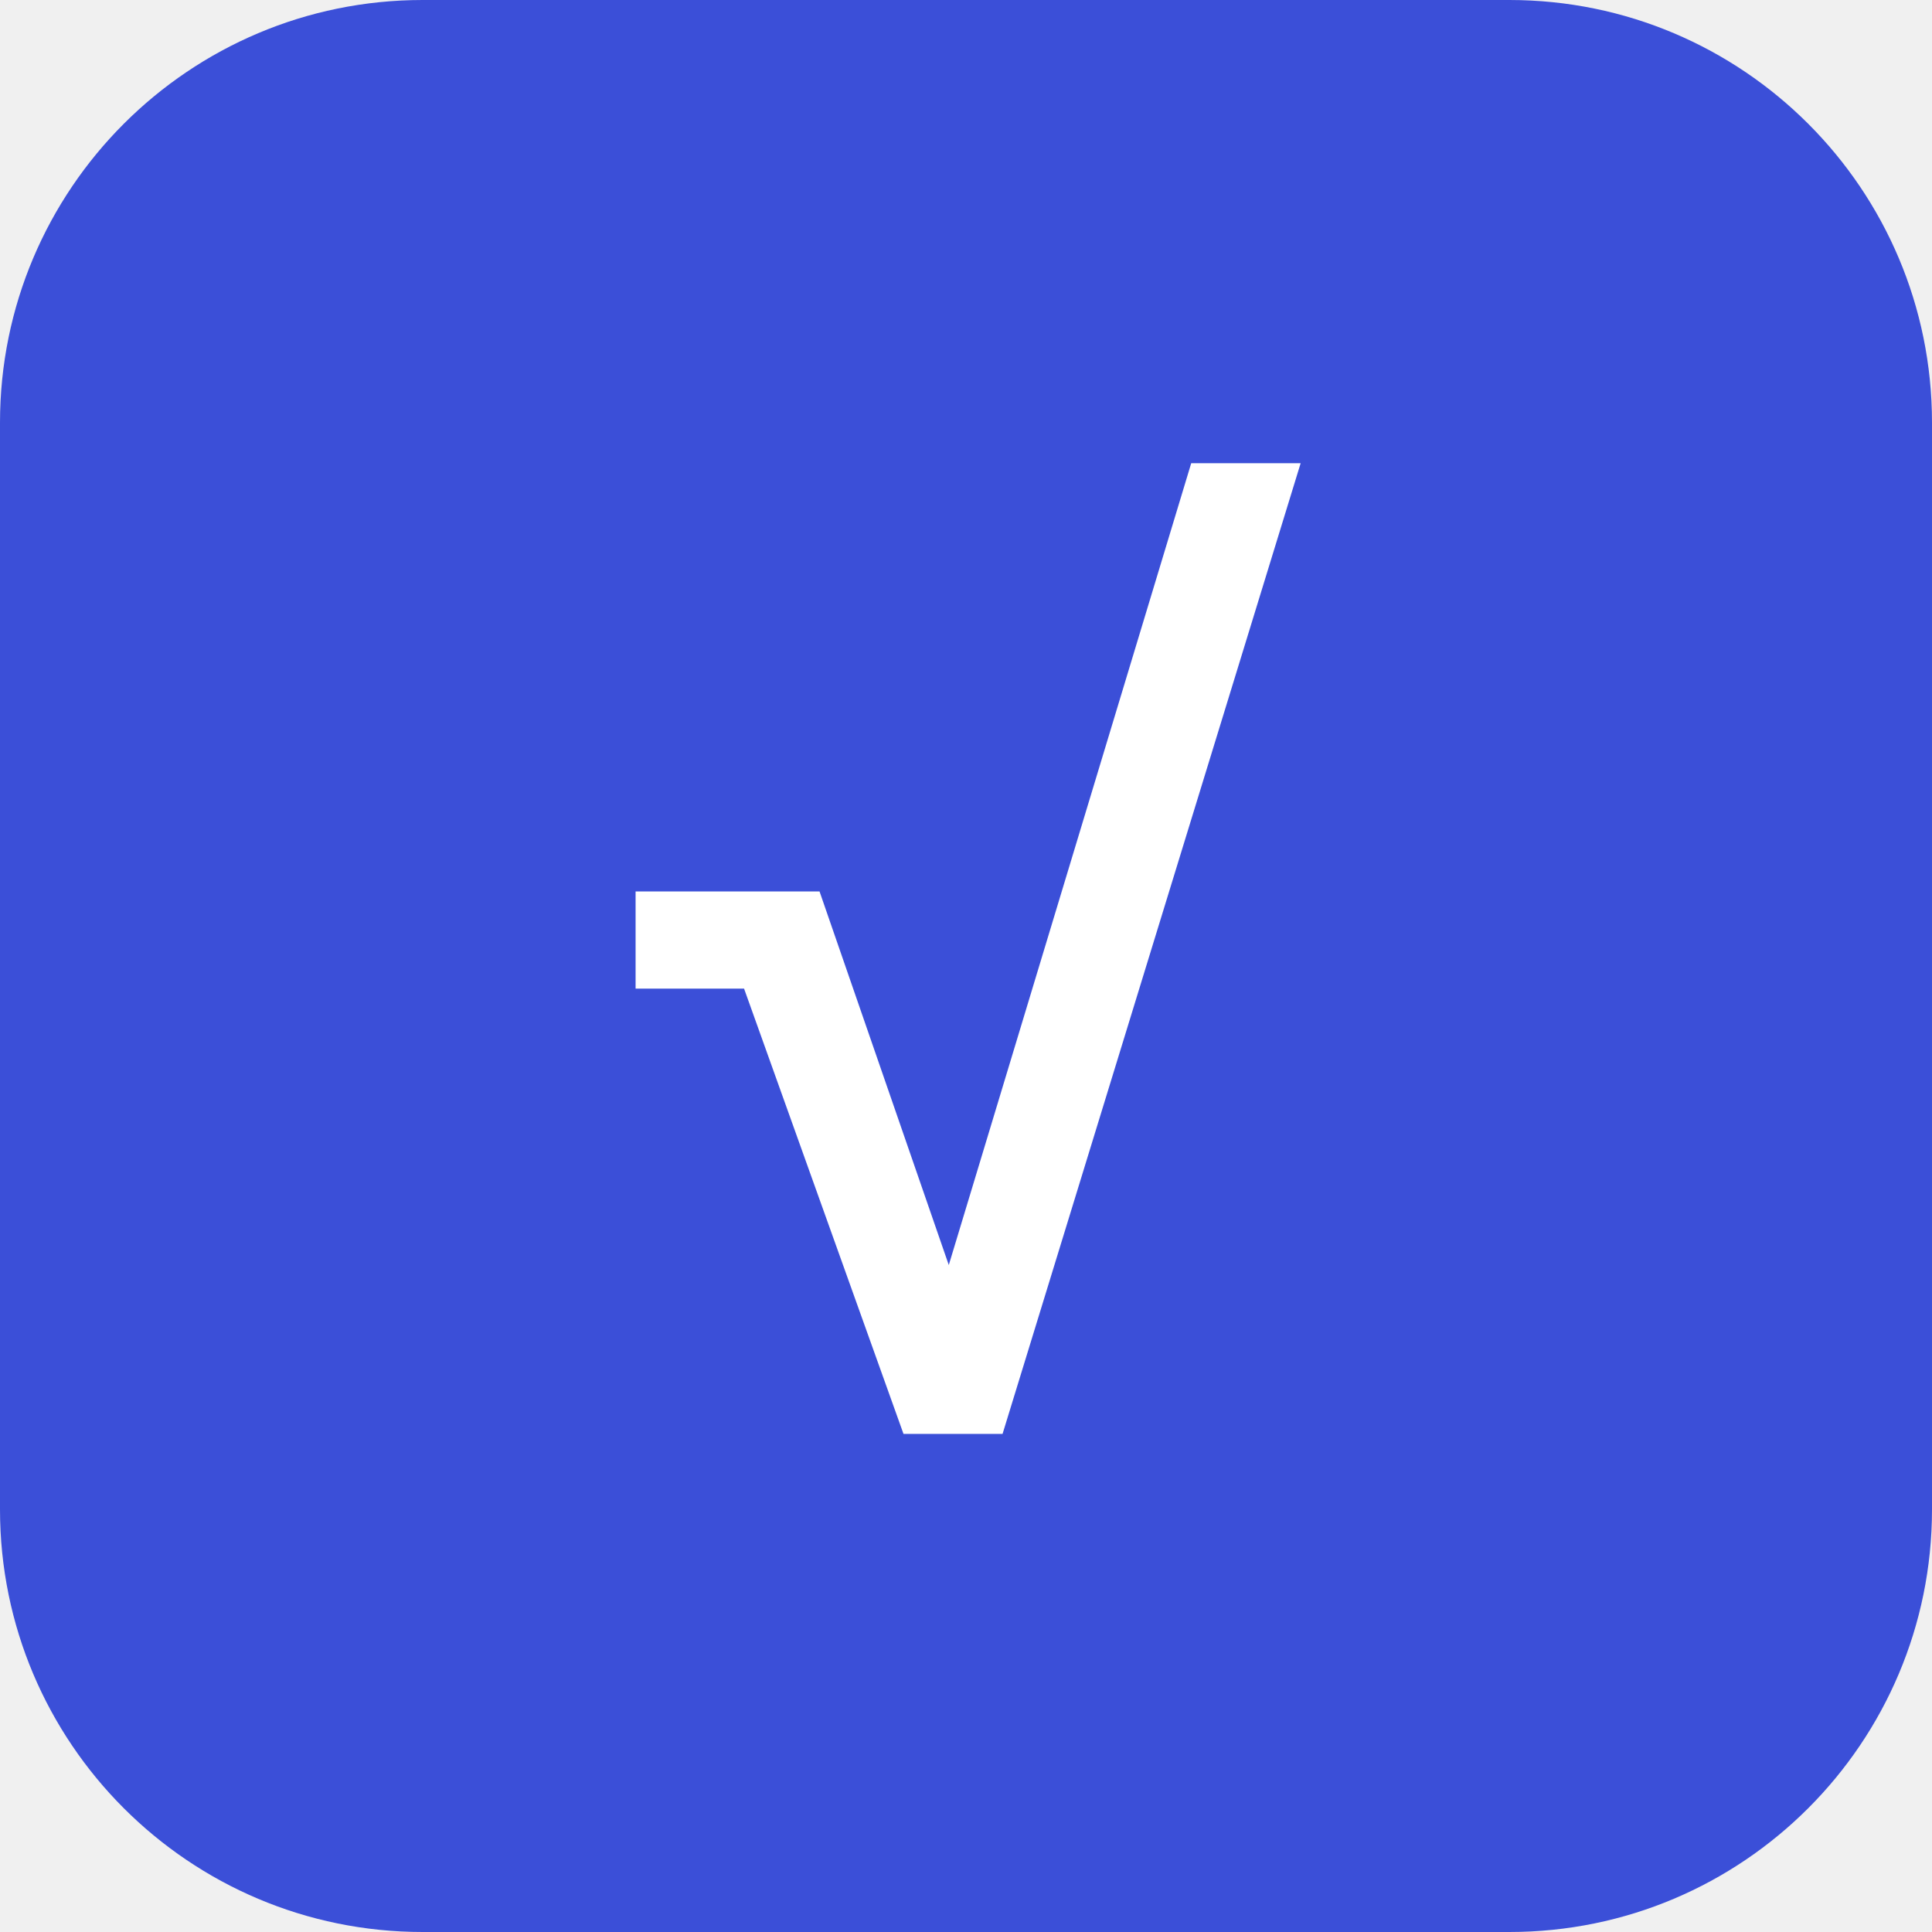
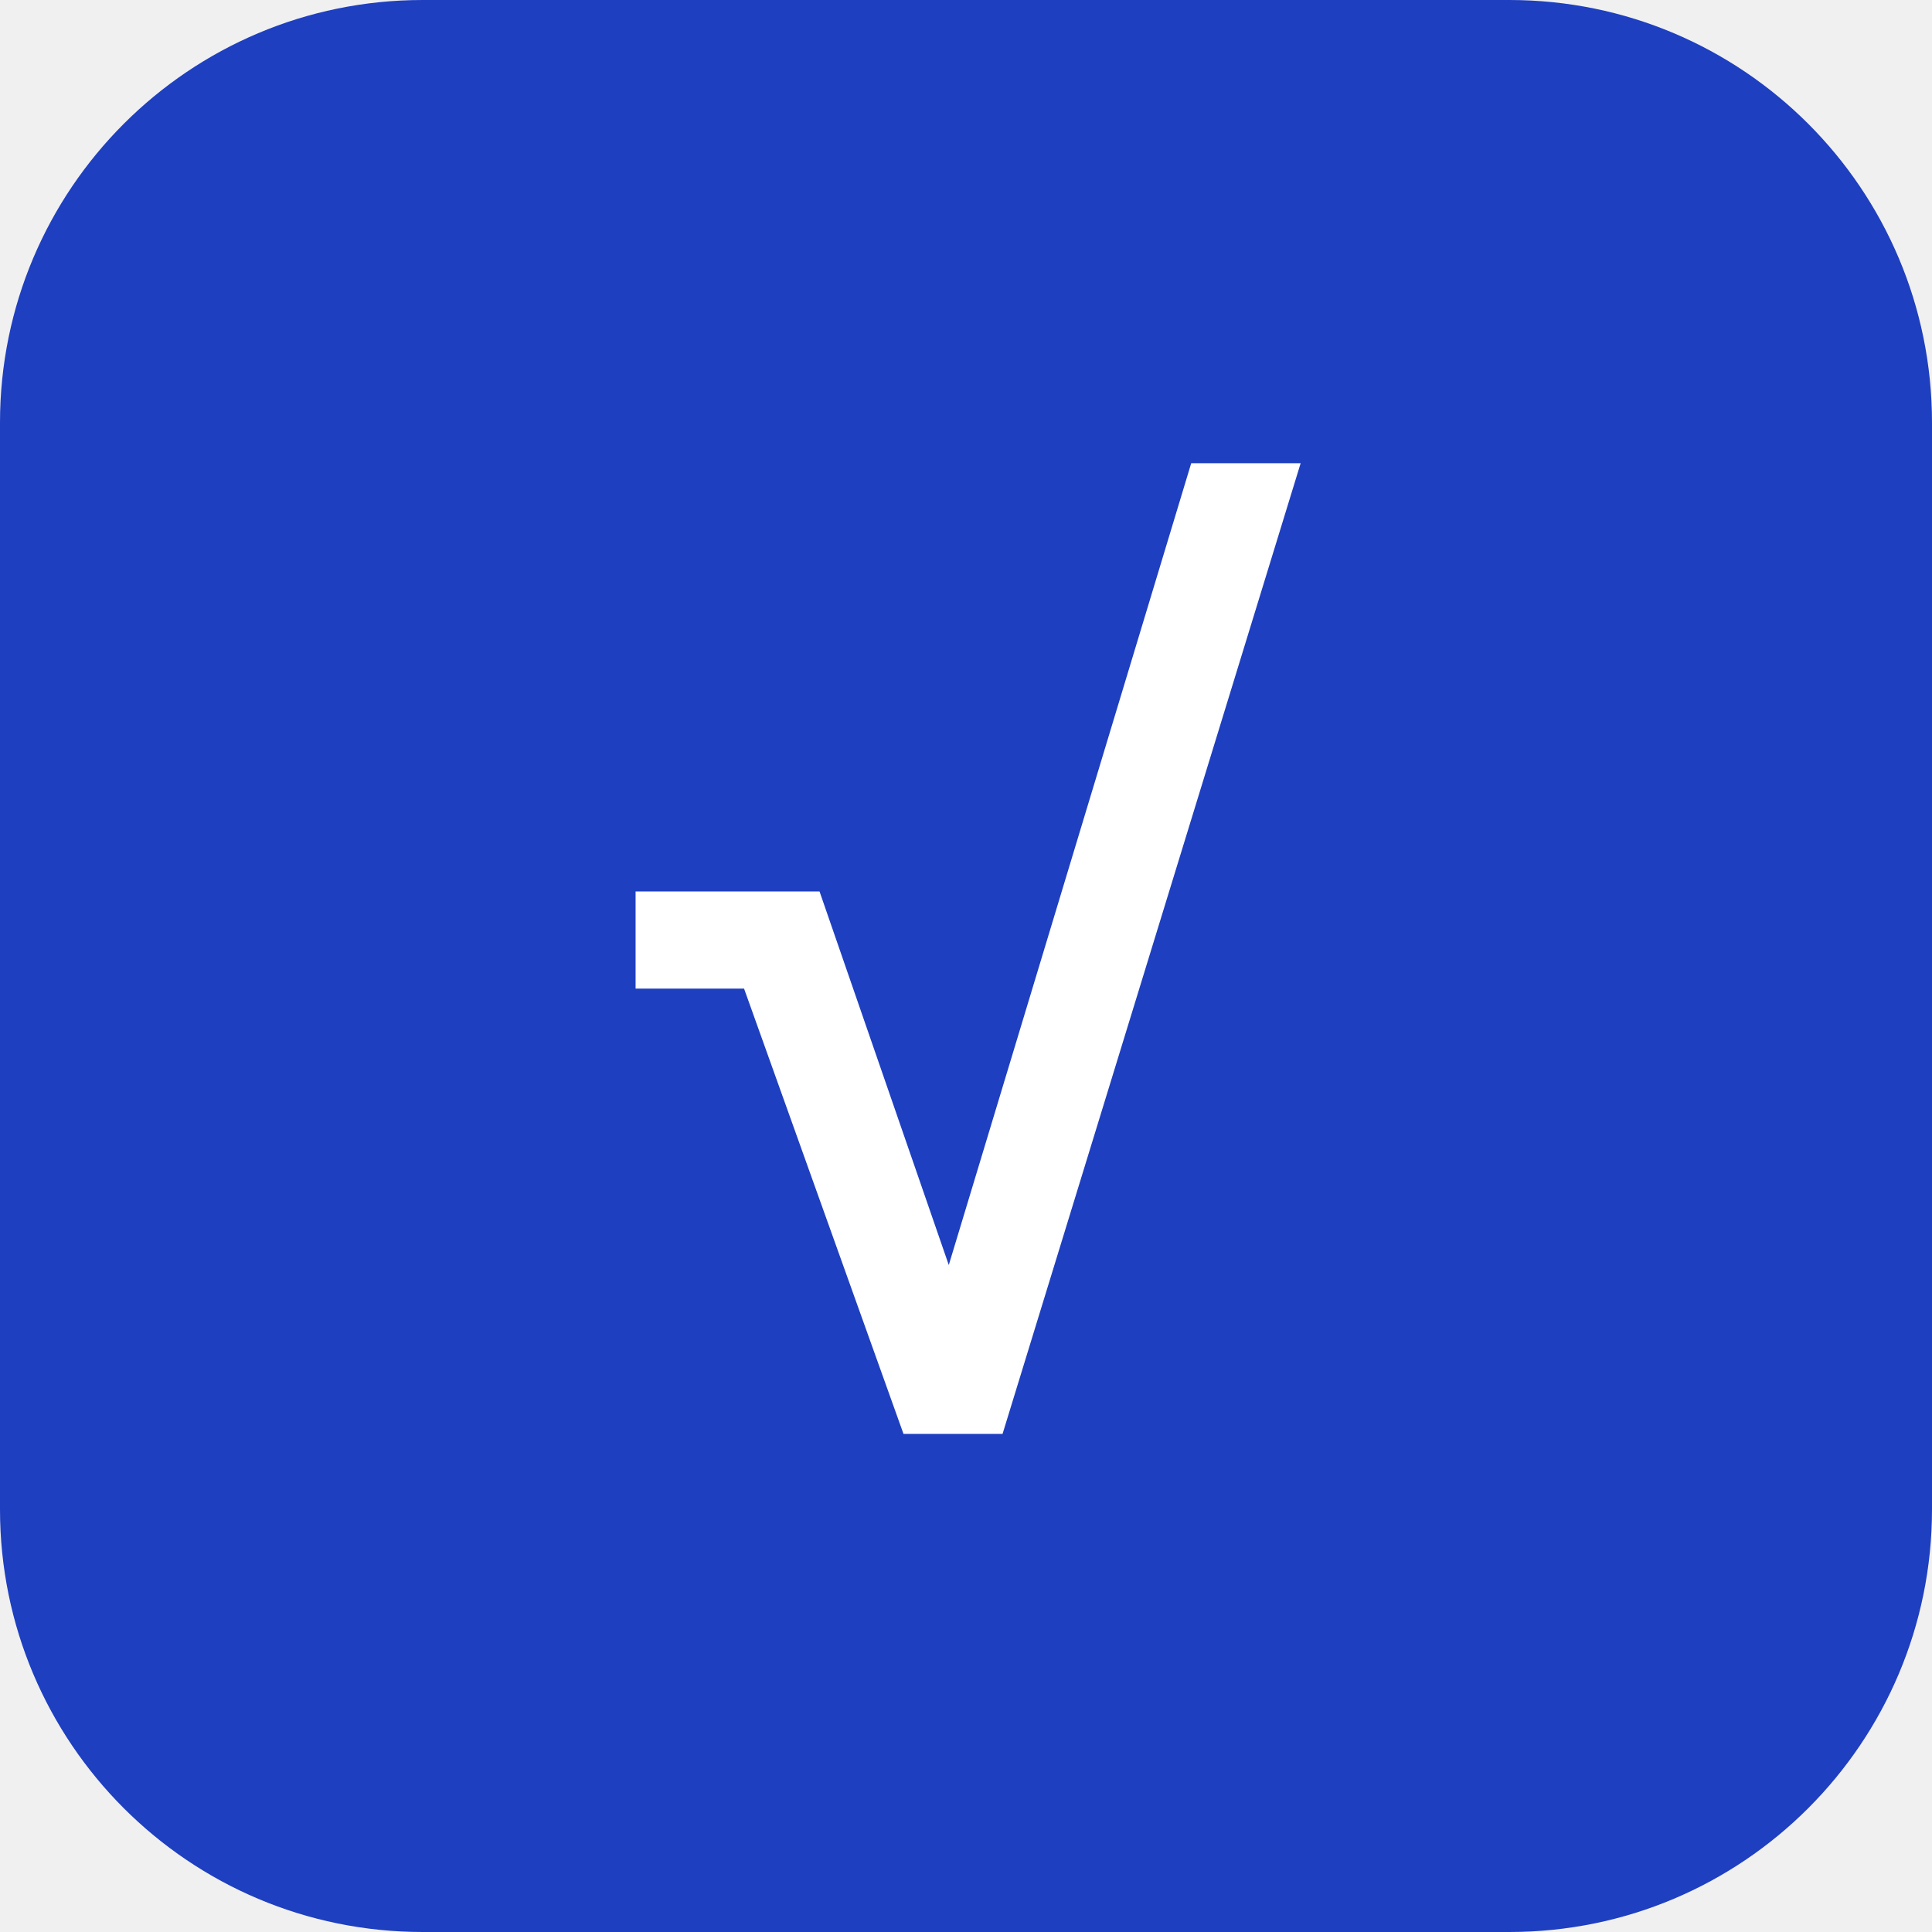
<svg xmlns="http://www.w3.org/2000/svg" viewBox="0 0 32 32">
-   <rect width="32" height="32" rx="7" fill="#3b4fd8" />
+   <rect width="32" height="32" rx="7" fill="#1e3fbf" />
  <text x="16" y="23.5" text-anchor="middle" font-family="Arial, Helvetica, sans-serif" font-size="20" font-weight="700" fill="#fff">√</text>
</svg>
